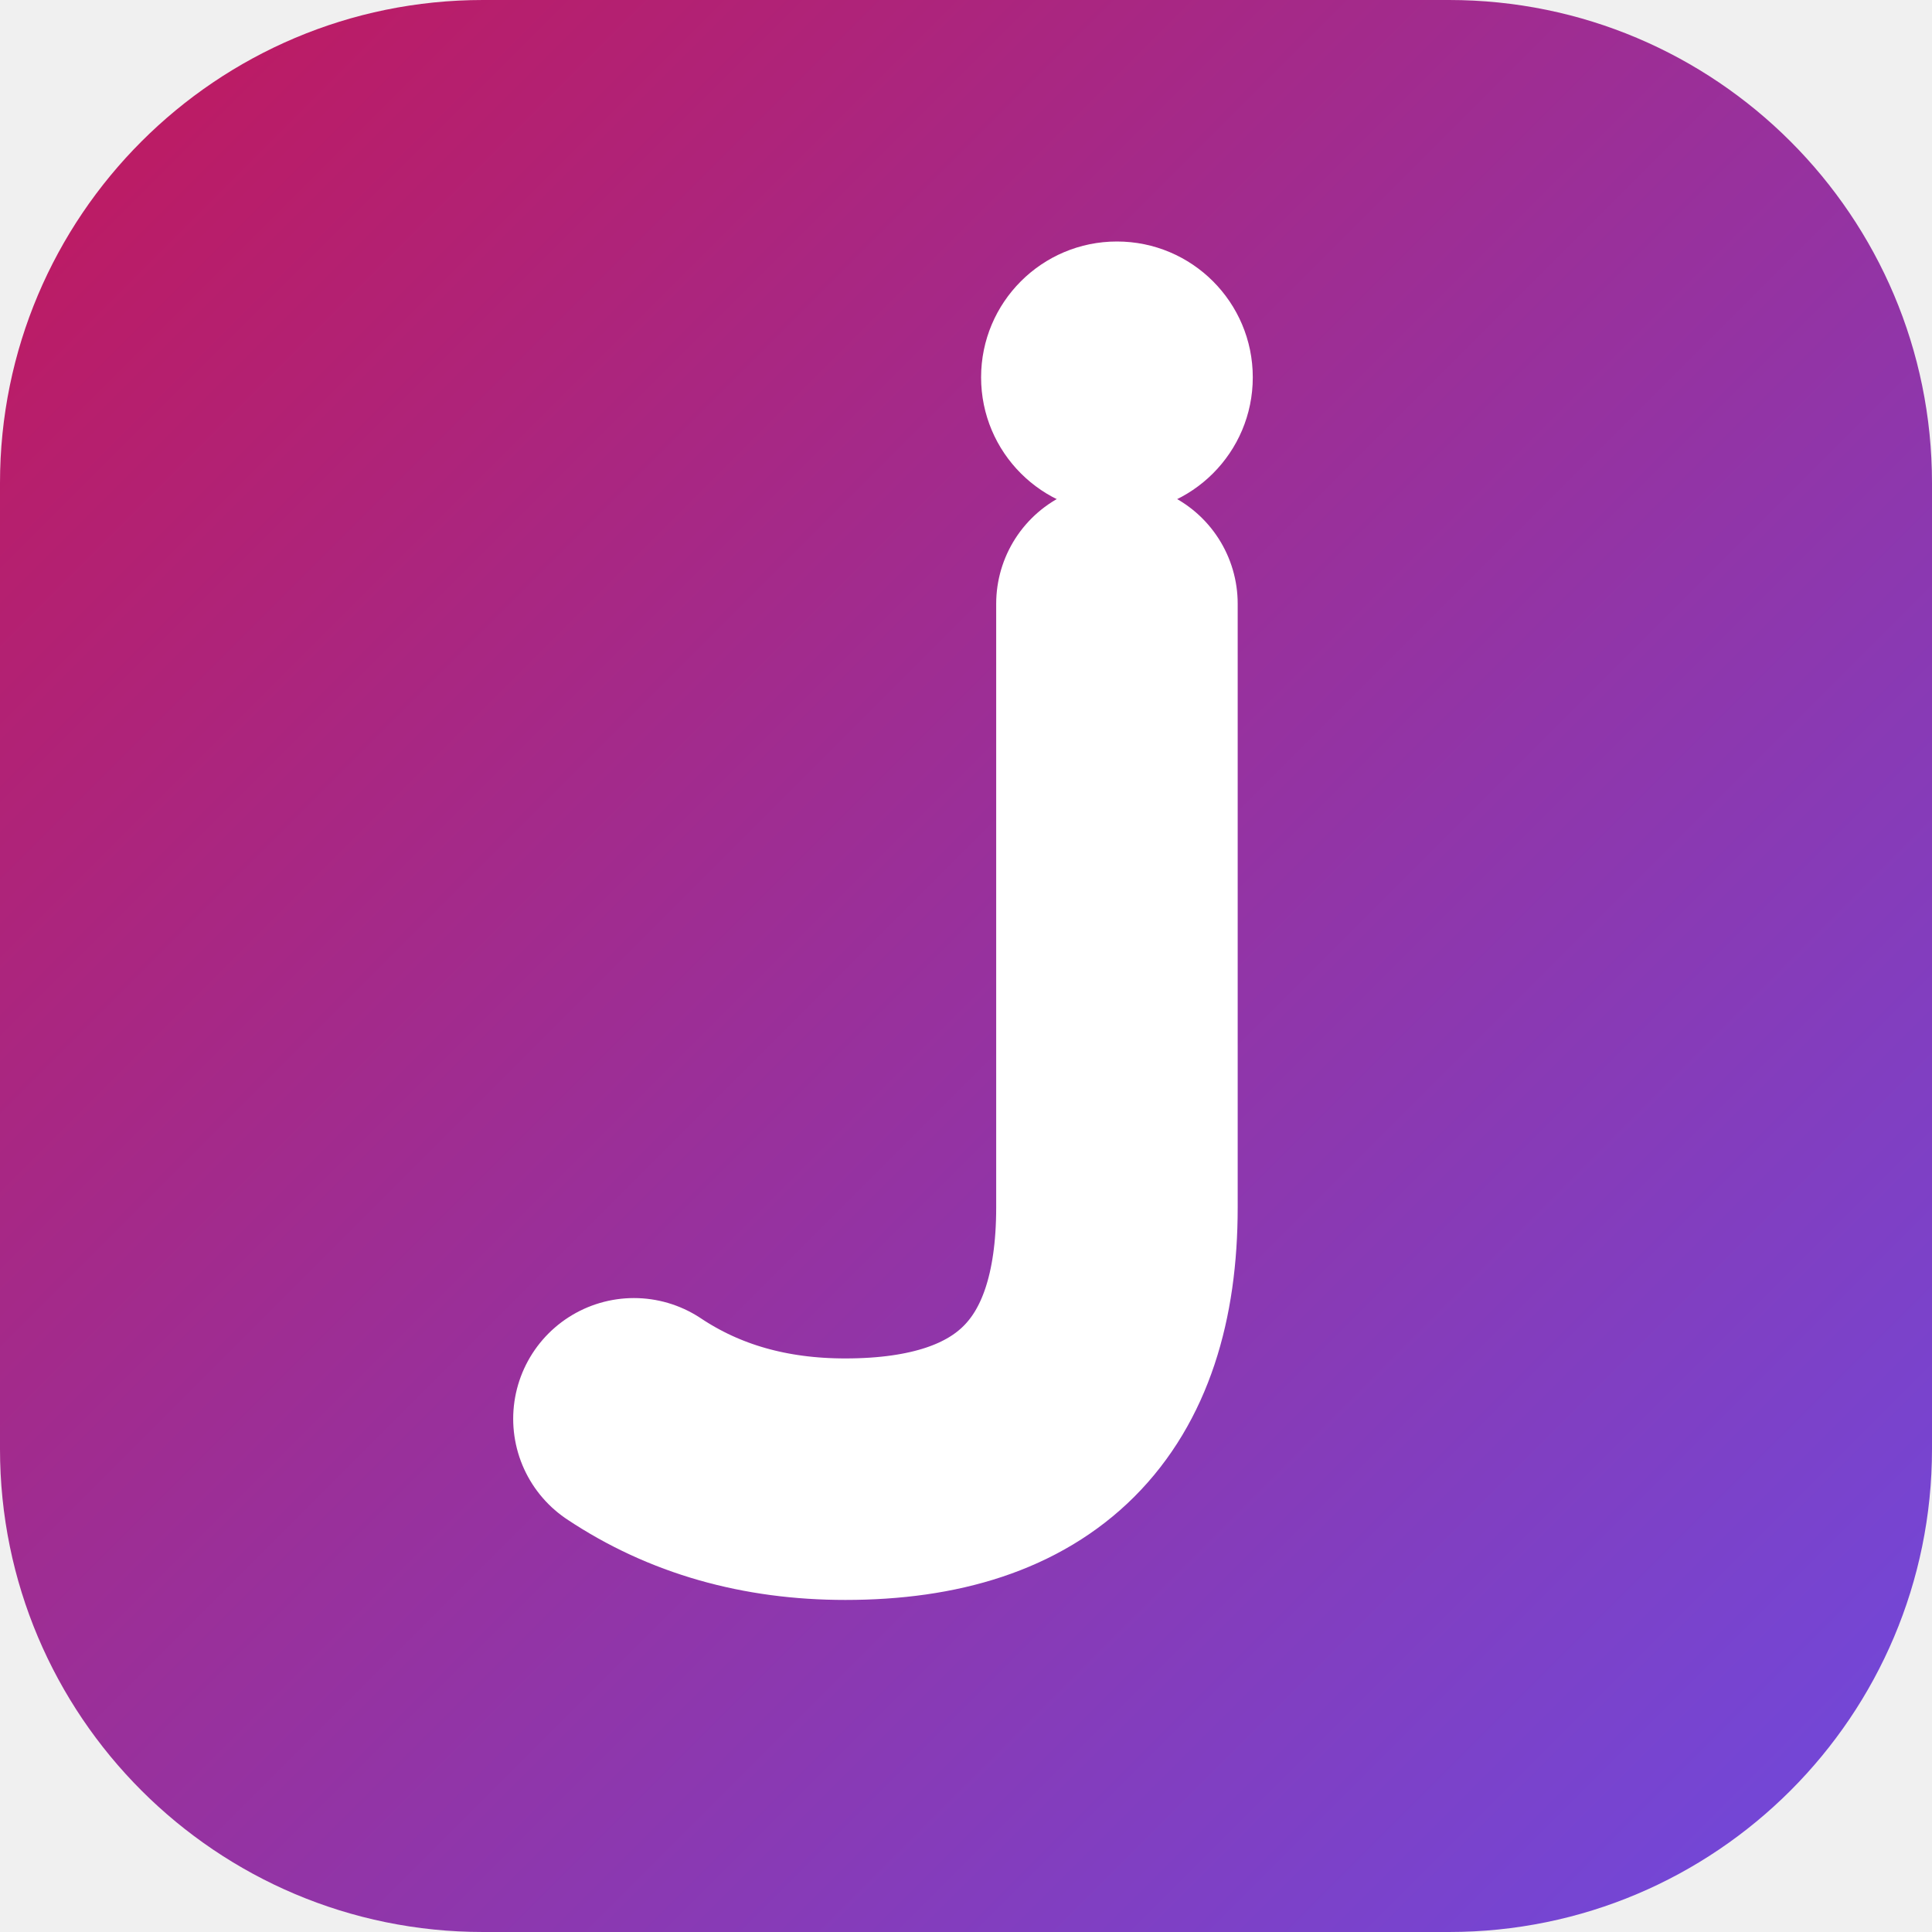
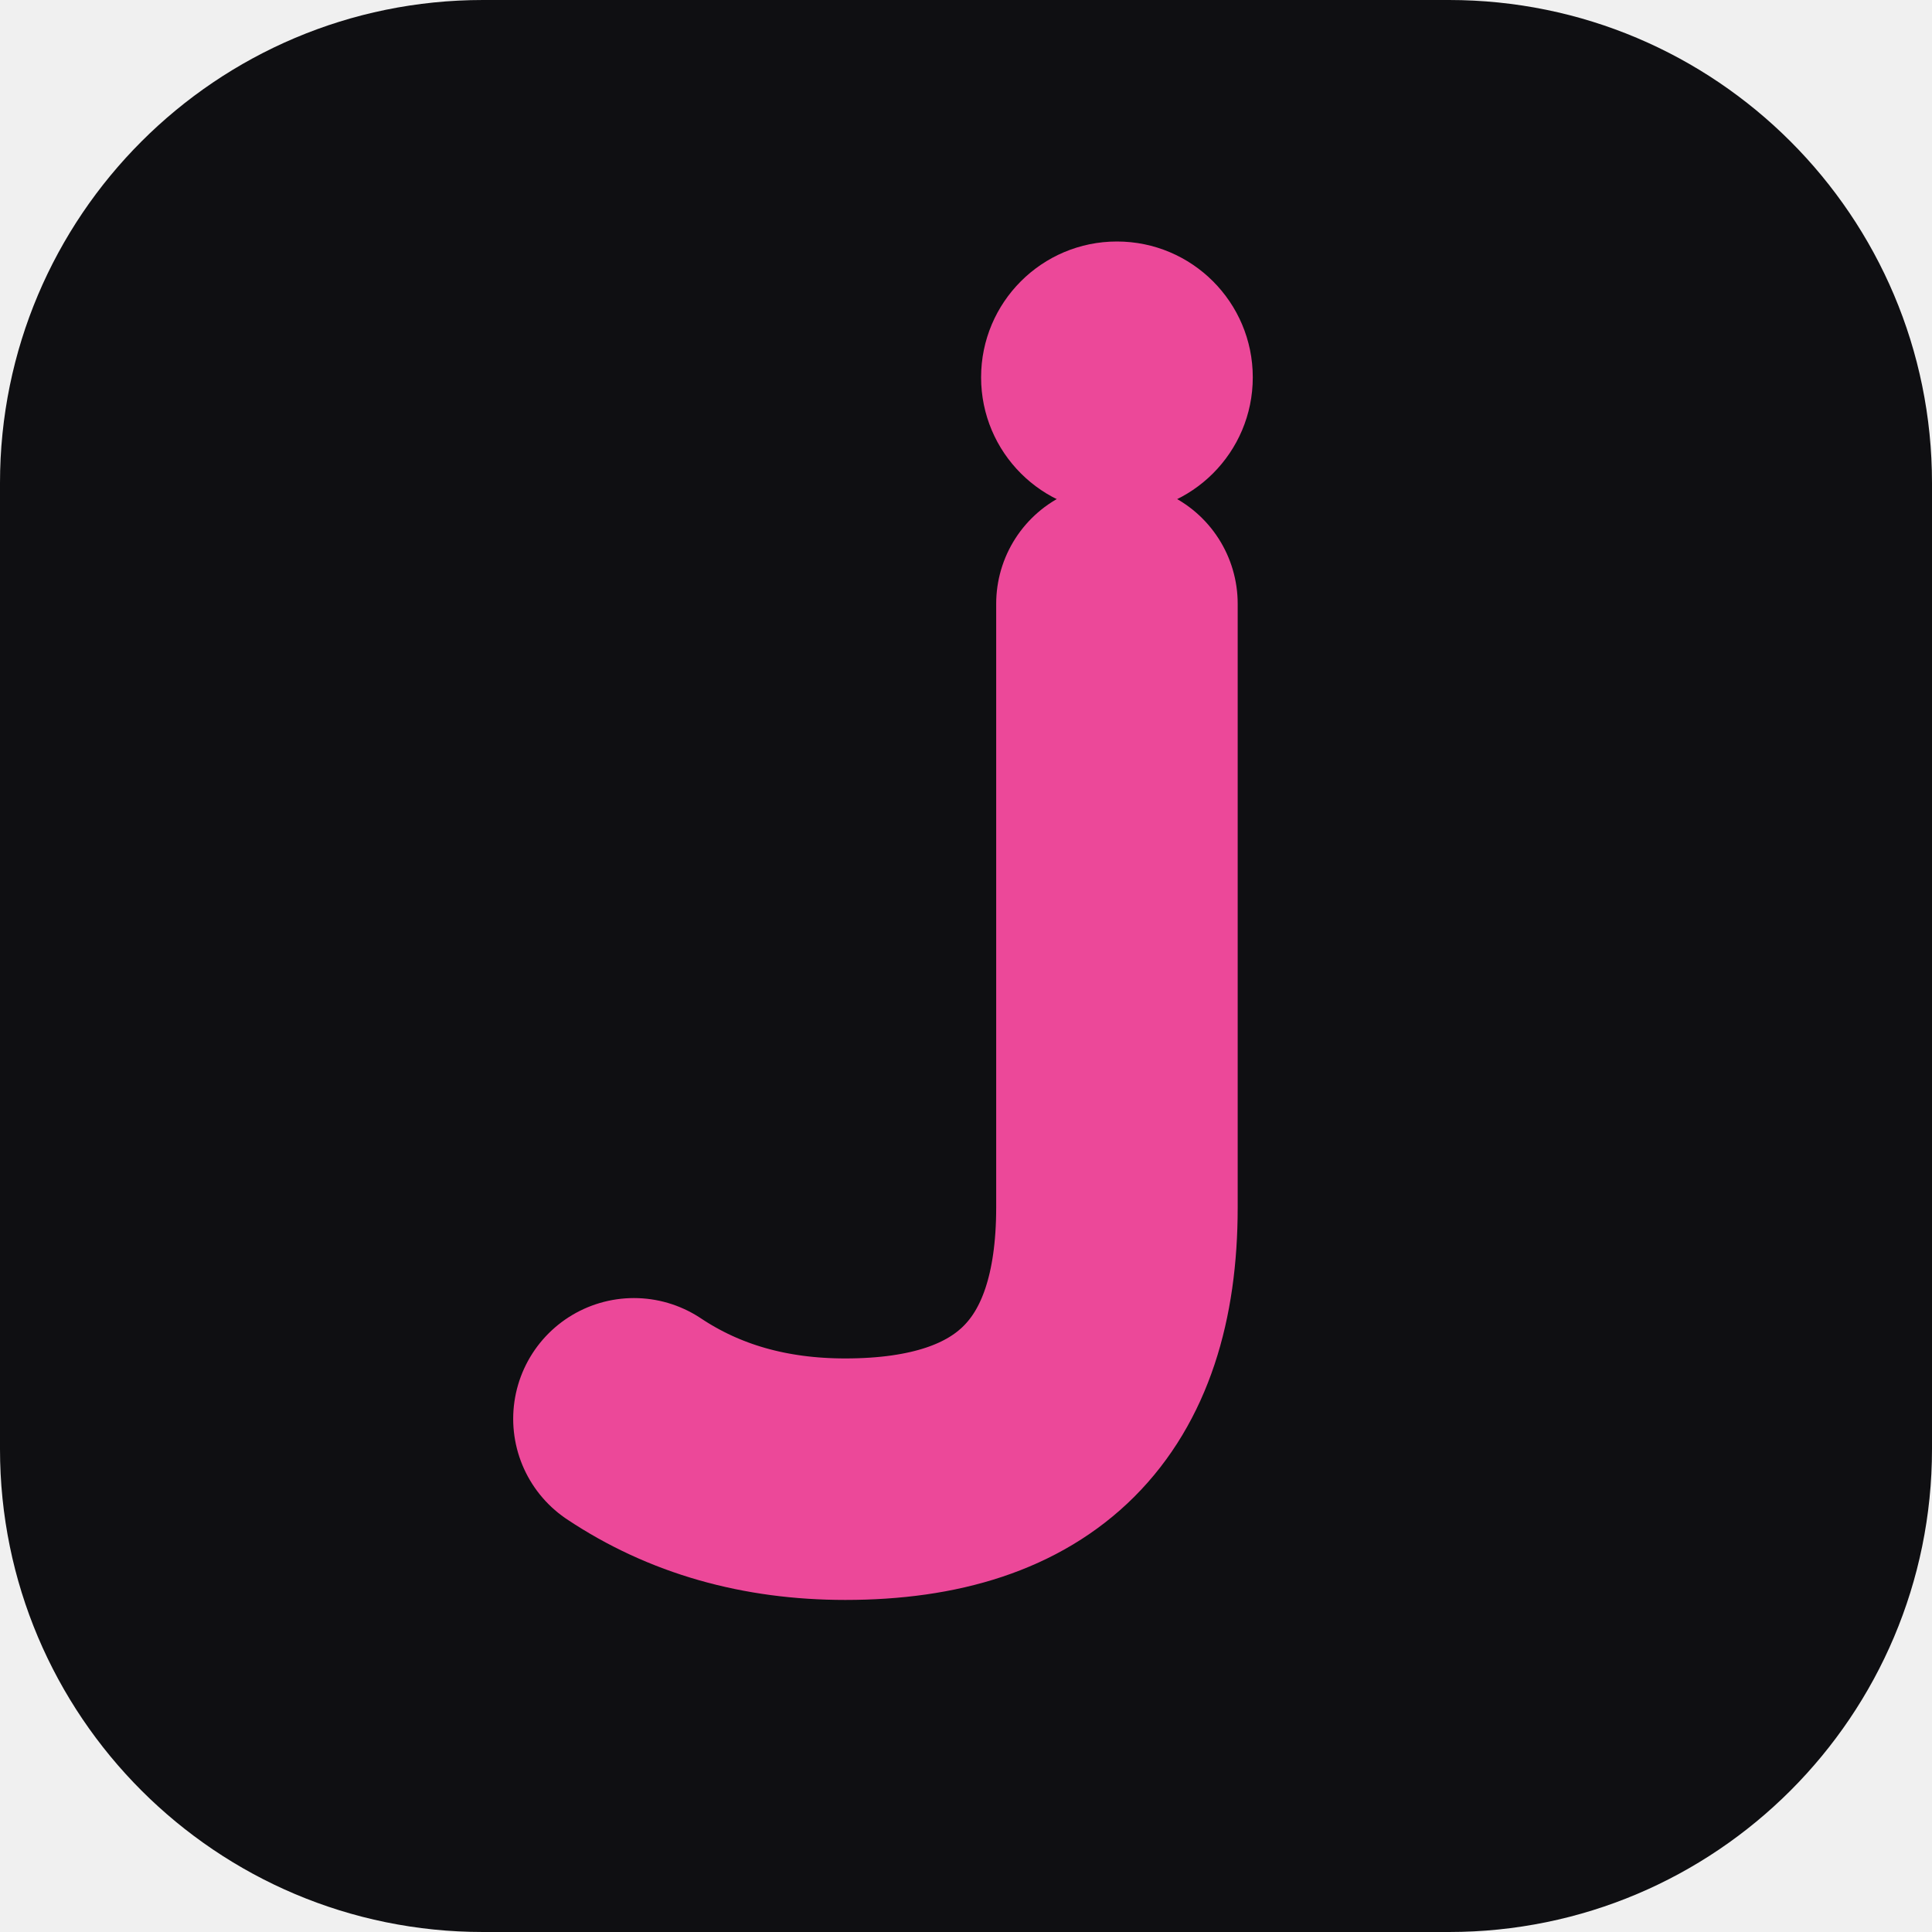
<svg xmlns="http://www.w3.org/2000/svg" viewBox="0 0 64 64">
-   <defs>
-     <linearGradient id="g" x1="0" y1="0" x2="1" y2="1">
-       <stop offset="0" stop-color="#C2185B" />
-       <stop offset="1" stop-color="#6D4AE0" />
-     </linearGradient>
-   </defs>
-   <rect width="64" height="64" rx="16" fill="url(#g)" />
-   <path d="M37 20 V40 Q37 49 28 49 Q24 49 21 47" fill="none" stroke="#fff" stroke-width="8" stroke-linecap="round" stroke-linejoin="round" />
-   <circle cx="37" cy="12.5" r="4.5" fill="#fff" />
+   <rect width="64" height="64" rx="16" fill="#0F0F12" />
+   <path d="M37 20 V40 Q37 49 28 49 Q24 49 21 47" fill="none" stroke="#EC4899" stroke-width="8" stroke-linecap="round" stroke-linejoin="round" />
+   <circle cx="37" cy="12.5" r="4.5" fill="#EC4899" />
</svg>
